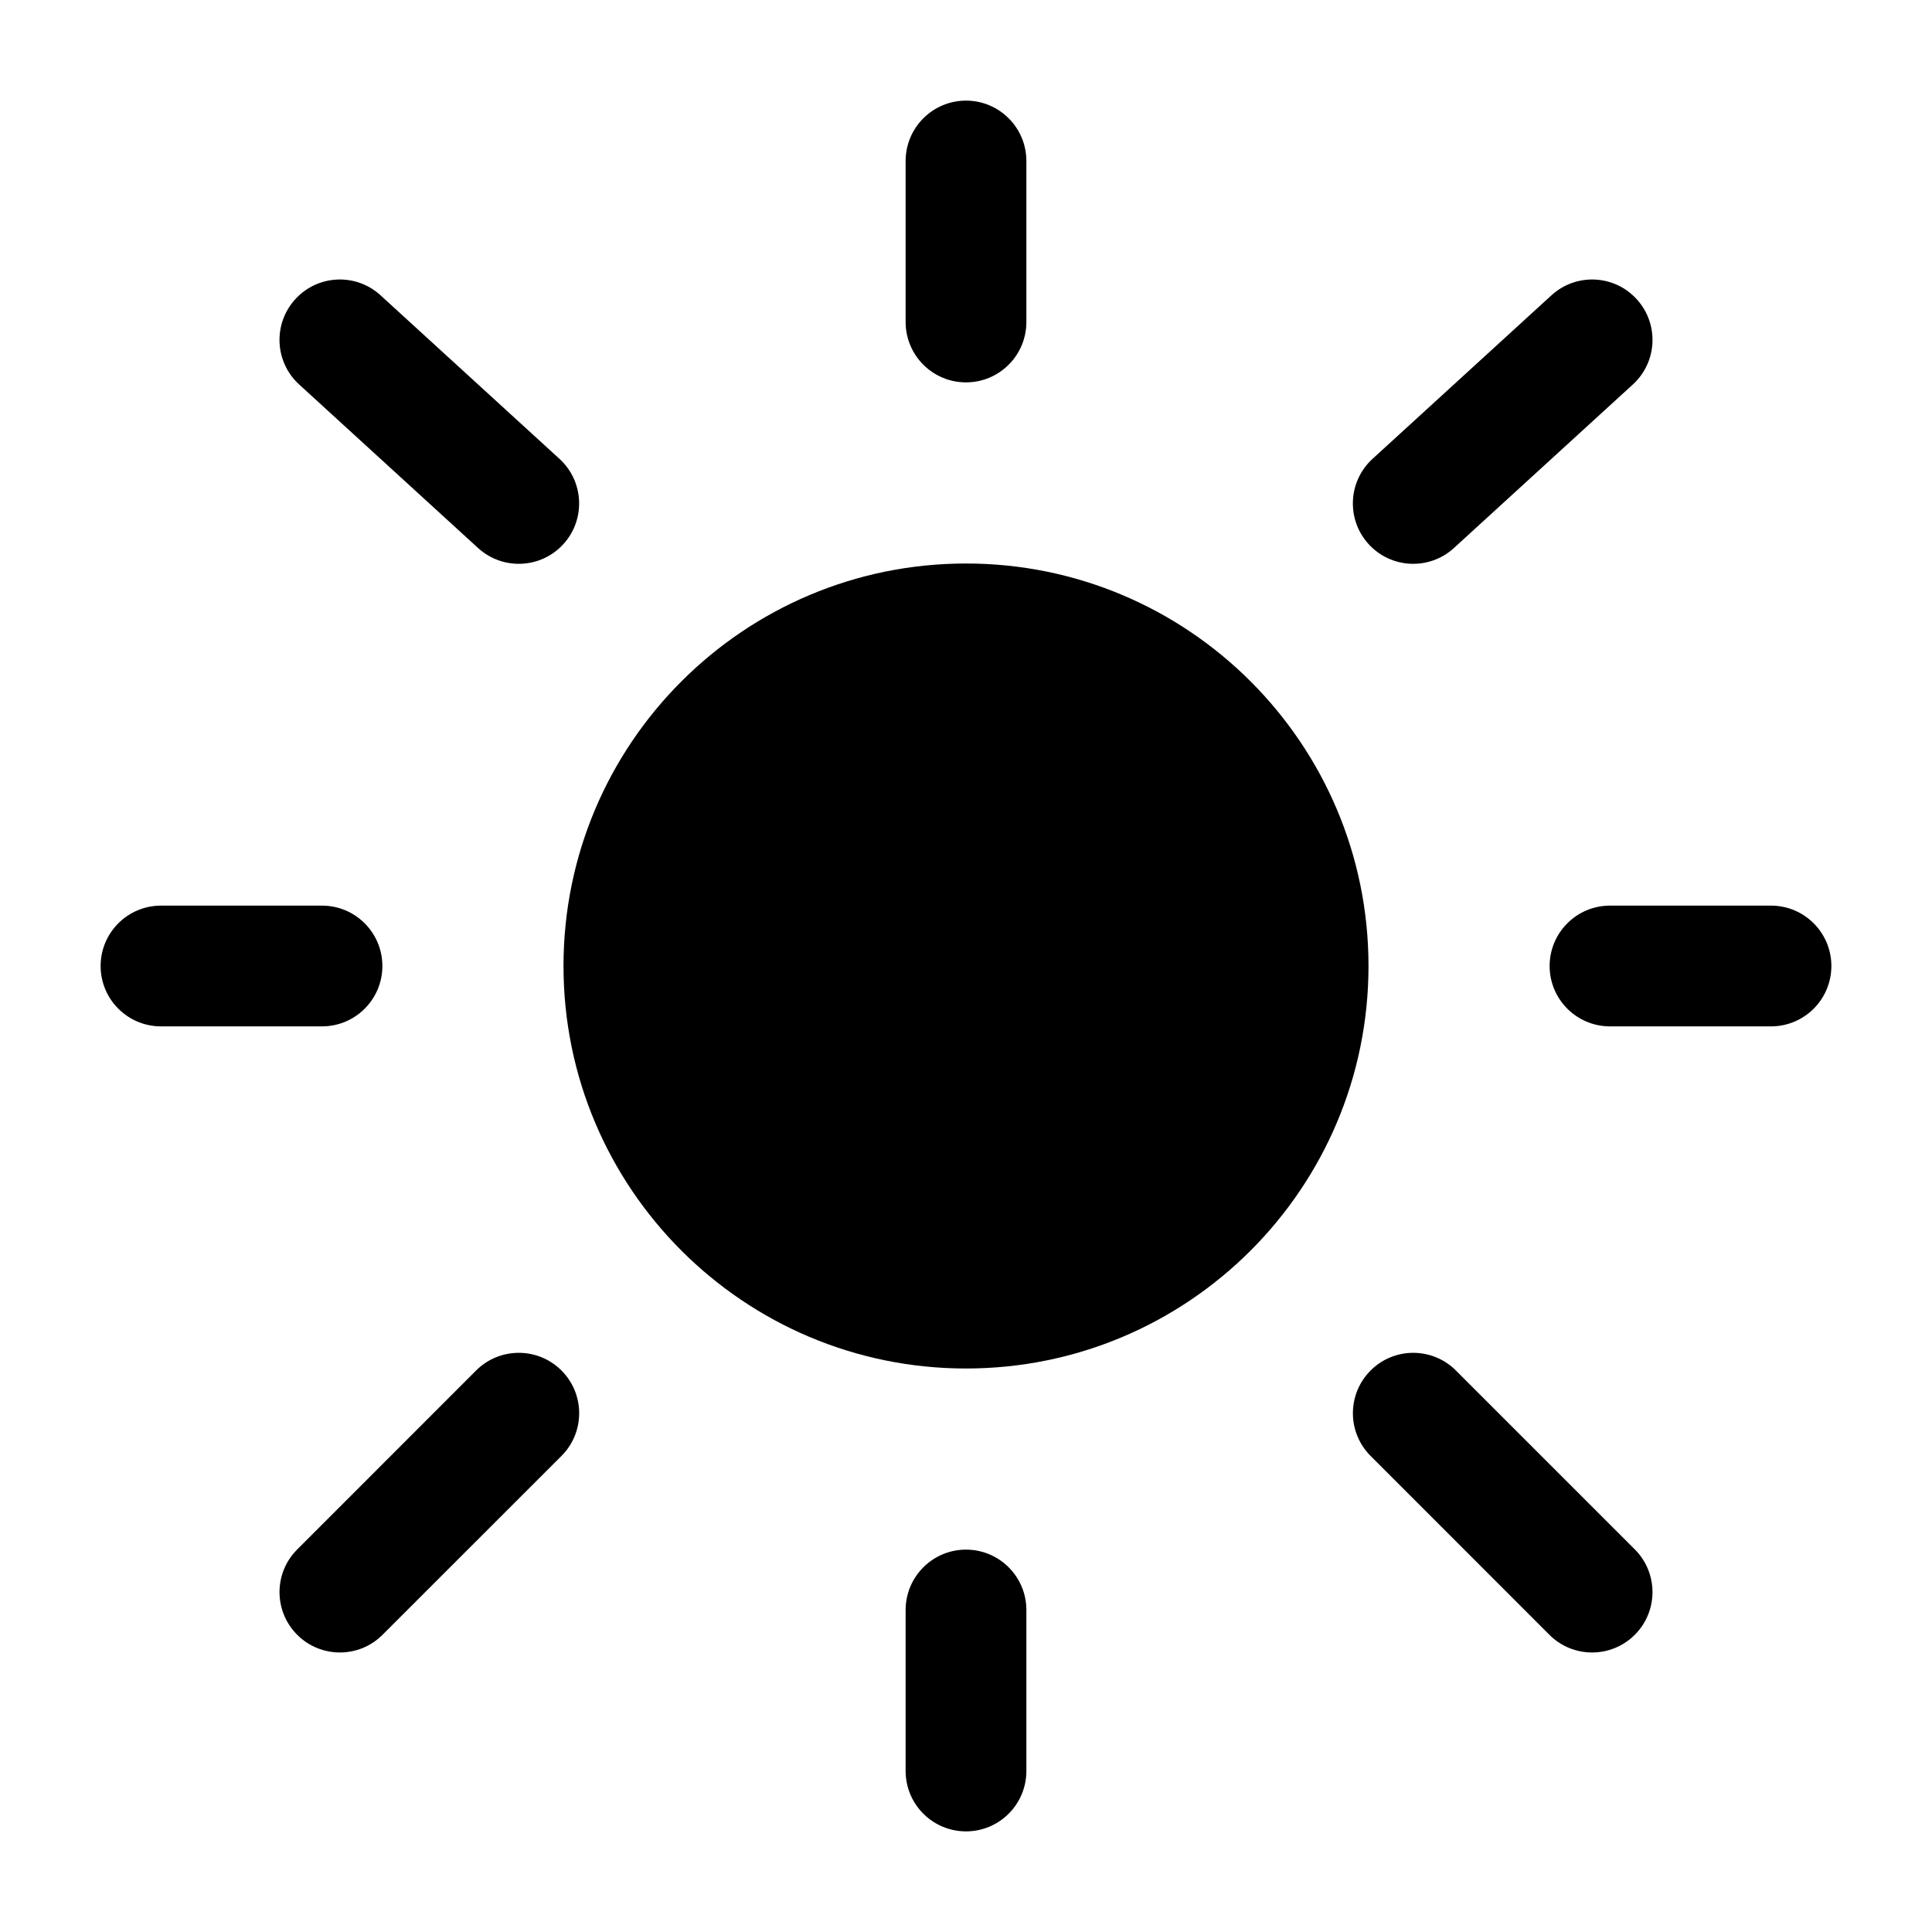
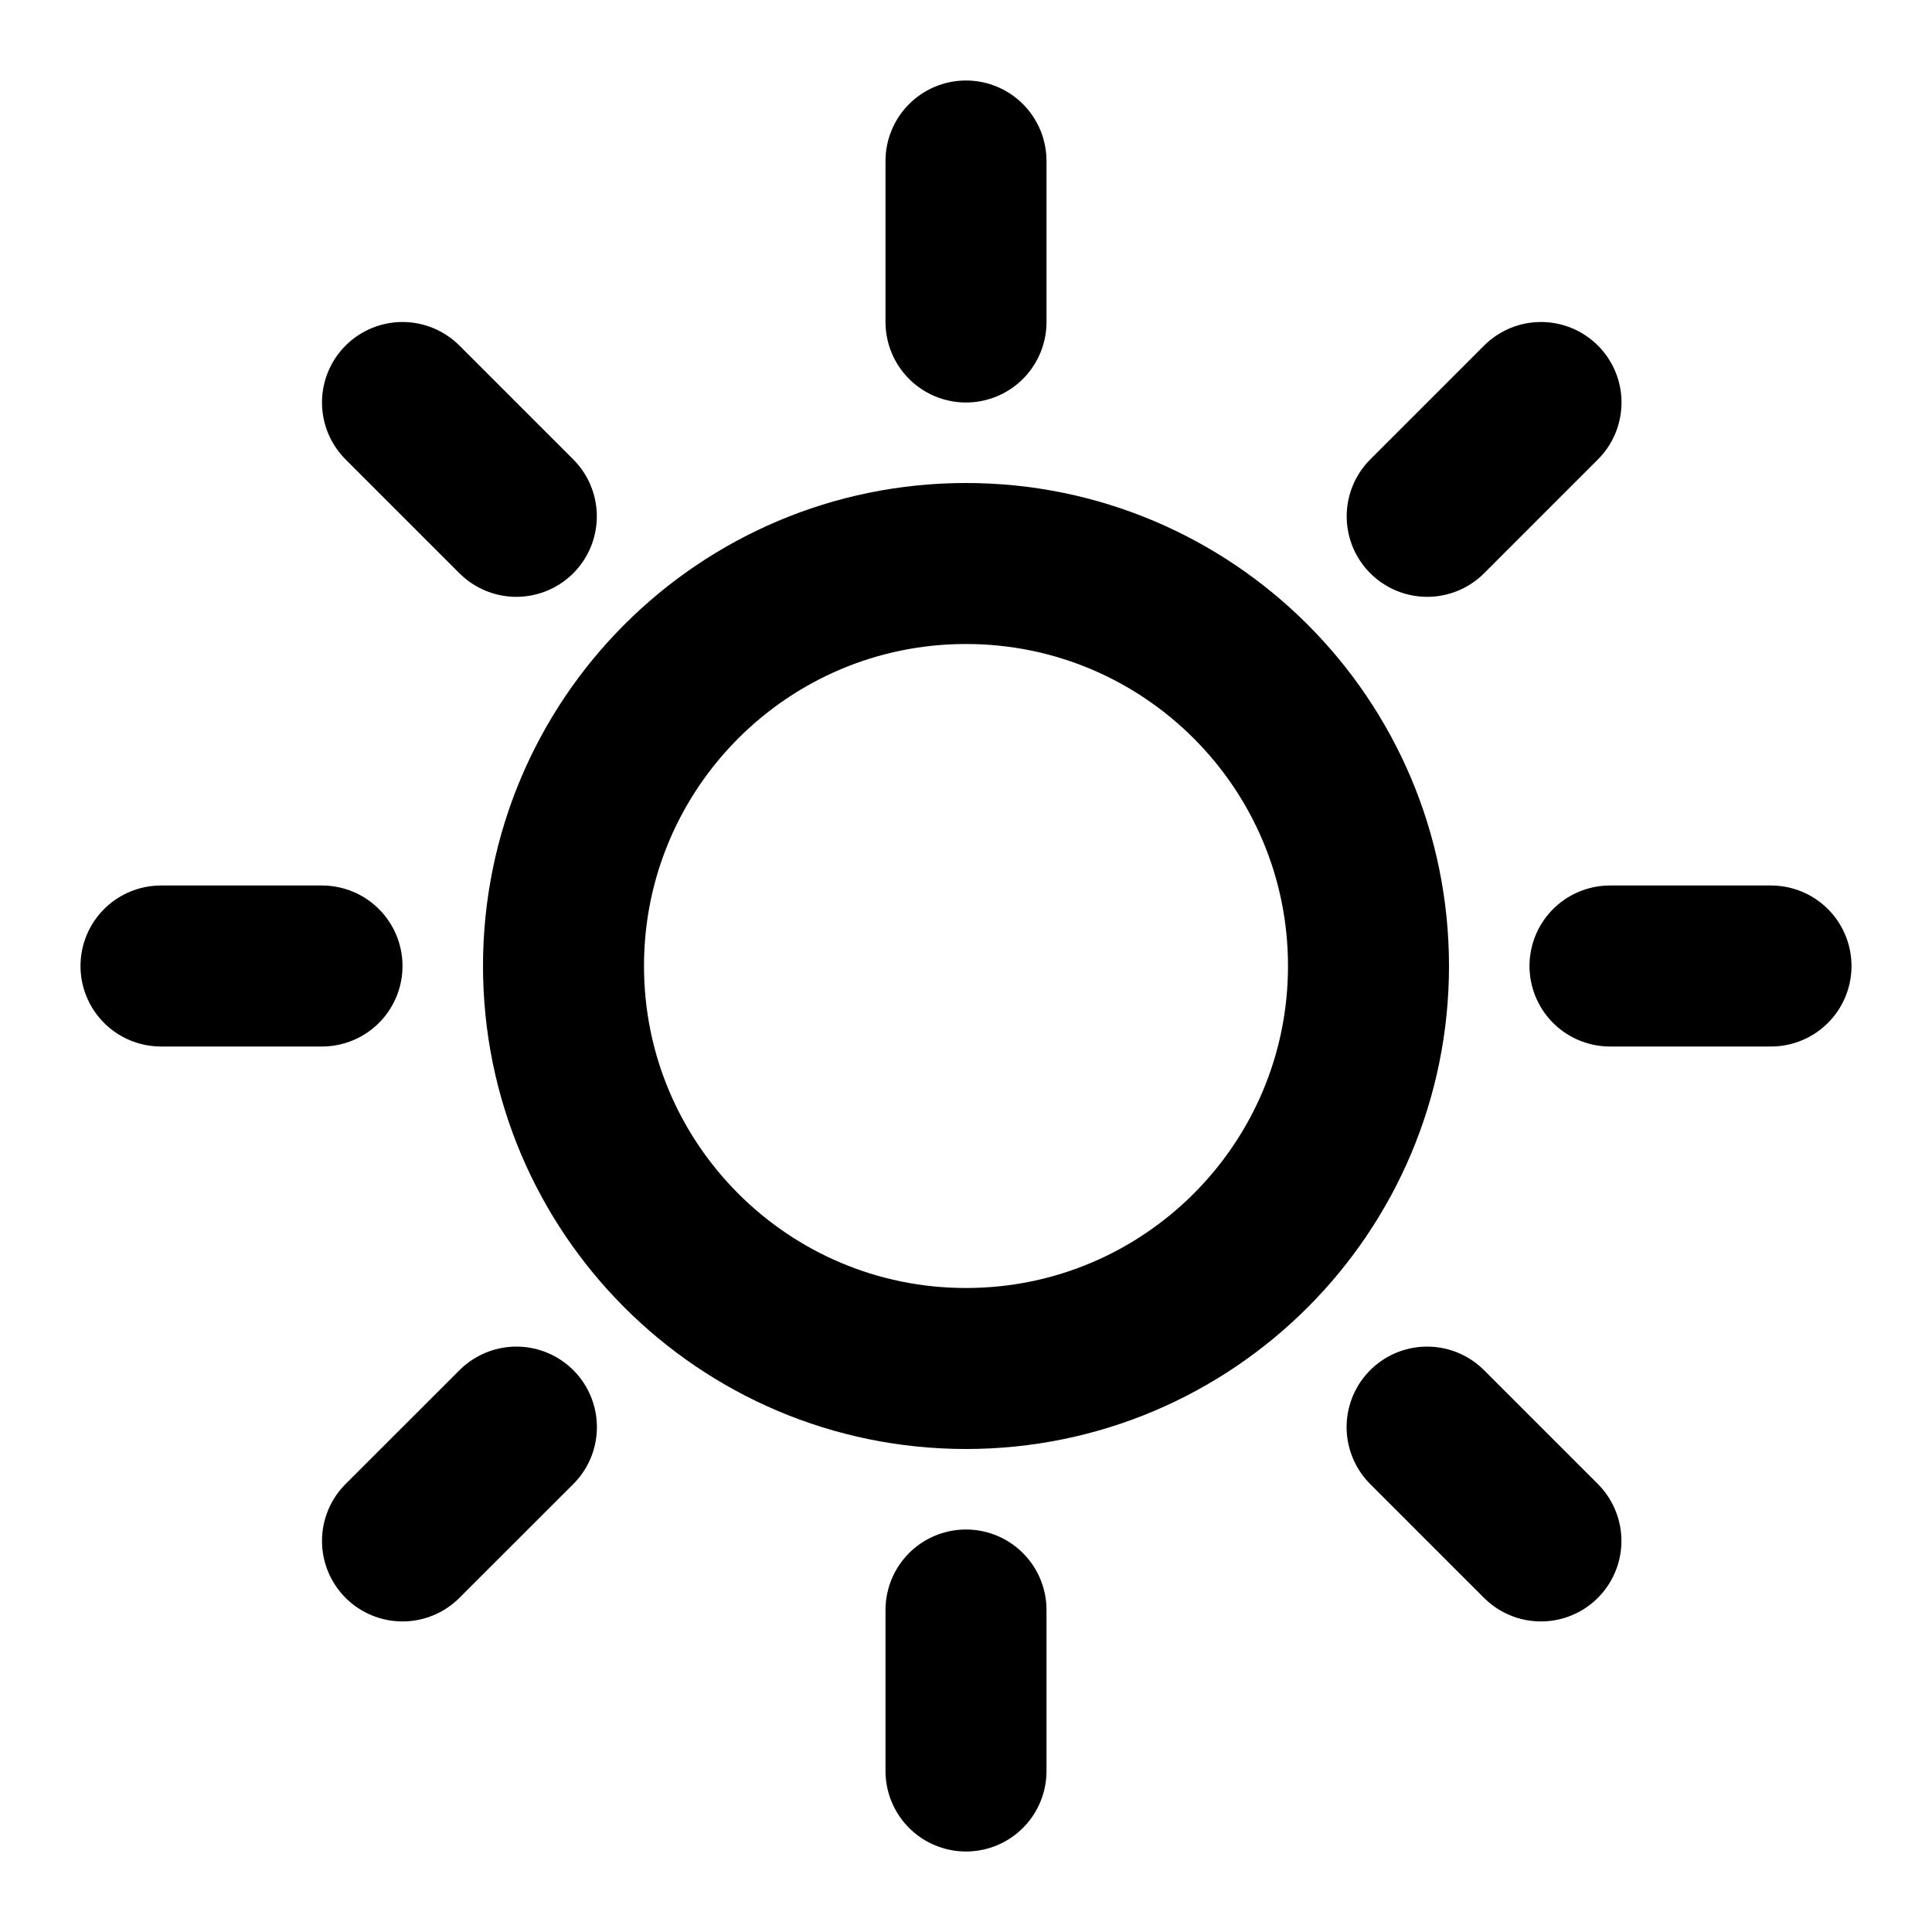
<svg xmlns="http://www.w3.org/2000/svg" viewBox="0 0 24 24" fill="none">
  <g id="SVGRepo_bgCarrier" stroke-width="0" />
  <g id="SVGRepo_tracerCarrier" stroke-linecap="round" stroke-linejoin="round" />
  <g id="SVGRepo_iconCarrier">
-     <path d="M17 12C17 14.761 14.761 17 12 17C9.239 17 7 14.761 7 12C7 9.239 9.239 7 12 7C14.761 7 17 9.239 17 12Z" fill="#000000" />
-     <path fill-rule="evenodd" clip-rule="evenodd" d="M12 1.25C12.414 1.25 12.75 1.586 12.75 2V4C12.75 4.414 12.414 4.75 12 4.75C11.586 4.75 11.25 4.414 11.25 4V2C11.25 1.586 11.586 1.25 12 1.25ZM3.669 3.716C3.948 3.41 4.423 3.389 4.728 3.669L6.95 5.7C7.256 5.98 7.277 6.454 6.998 6.76C6.718 7.066 6.244 7.087 5.938 6.807L3.716 4.776C3.41 4.496 3.389 4.022 3.669 3.716ZM20.331 3.716C20.611 4.022 20.59 4.496 20.284 4.776L18.062 6.807C17.756 7.087 17.282 7.066 17.002 6.76C16.723 6.454 16.744 5.98 17.05 5.7L19.272 3.669C19.578 3.389 20.052 3.41 20.331 3.716ZM1.25 12C1.25 11.586 1.586 11.25 2 11.25H4C4.414 11.25 4.75 11.586 4.75 12C4.75 12.414 4.414 12.75 4 12.75H2C1.586 12.75 1.25 12.414 1.25 12ZM19.25 12C19.25 11.586 19.586 11.25 20 11.25H22C22.414 11.25 22.75 11.586 22.75 12C22.75 12.414 22.414 12.75 22 12.75H20C19.586 12.75 19.25 12.414 19.25 12ZM17.026 17.025C17.318 16.732 17.793 16.732 18.086 17.025L20.308 19.247C20.601 19.54 20.601 20.015 20.308 20.308C20.015 20.601 19.54 20.601 19.247 20.308L17.026 18.086C16.733 17.793 16.733 17.318 17.026 17.025ZM6.975 17.025C7.268 17.318 7.268 17.793 6.975 18.086L4.752 20.308C4.46 20.601 3.985 20.601 3.692 20.308C3.399 20.015 3.399 19.54 3.692 19.248L5.914 17.025C6.207 16.732 6.682 16.732 6.975 17.025ZM12 19.25C12.414 19.25 12.75 19.586 12.75 20V22C12.75 22.414 12.414 22.75 12 22.75C11.586 22.75 11.25 22.414 11.25 22V20C11.25 19.586 11.586 19.25 12 19.25Z" fill="#000000" />
+     <g id="Environment / Sun">
+       <path id="Vector" d="M12 4V2M12 20V22M6.414 6.414L5 5M17.728 17.728L19.142 19.142M4 12H2M20 12H22M17.729 6.414L19.143 5M6.415 17.728L5 19.142M12 17C9.239 17 7 14.761 7 12C7 9.239 9.239 7 12 7C14.761 7 17 9.239 17 12C17 14.761 14.761 17 12 17Z" stroke="#000000" stroke-width="2" stroke-linecap="round" stroke-linejoin="round" />
+     </g>
  </g>
</svg>
